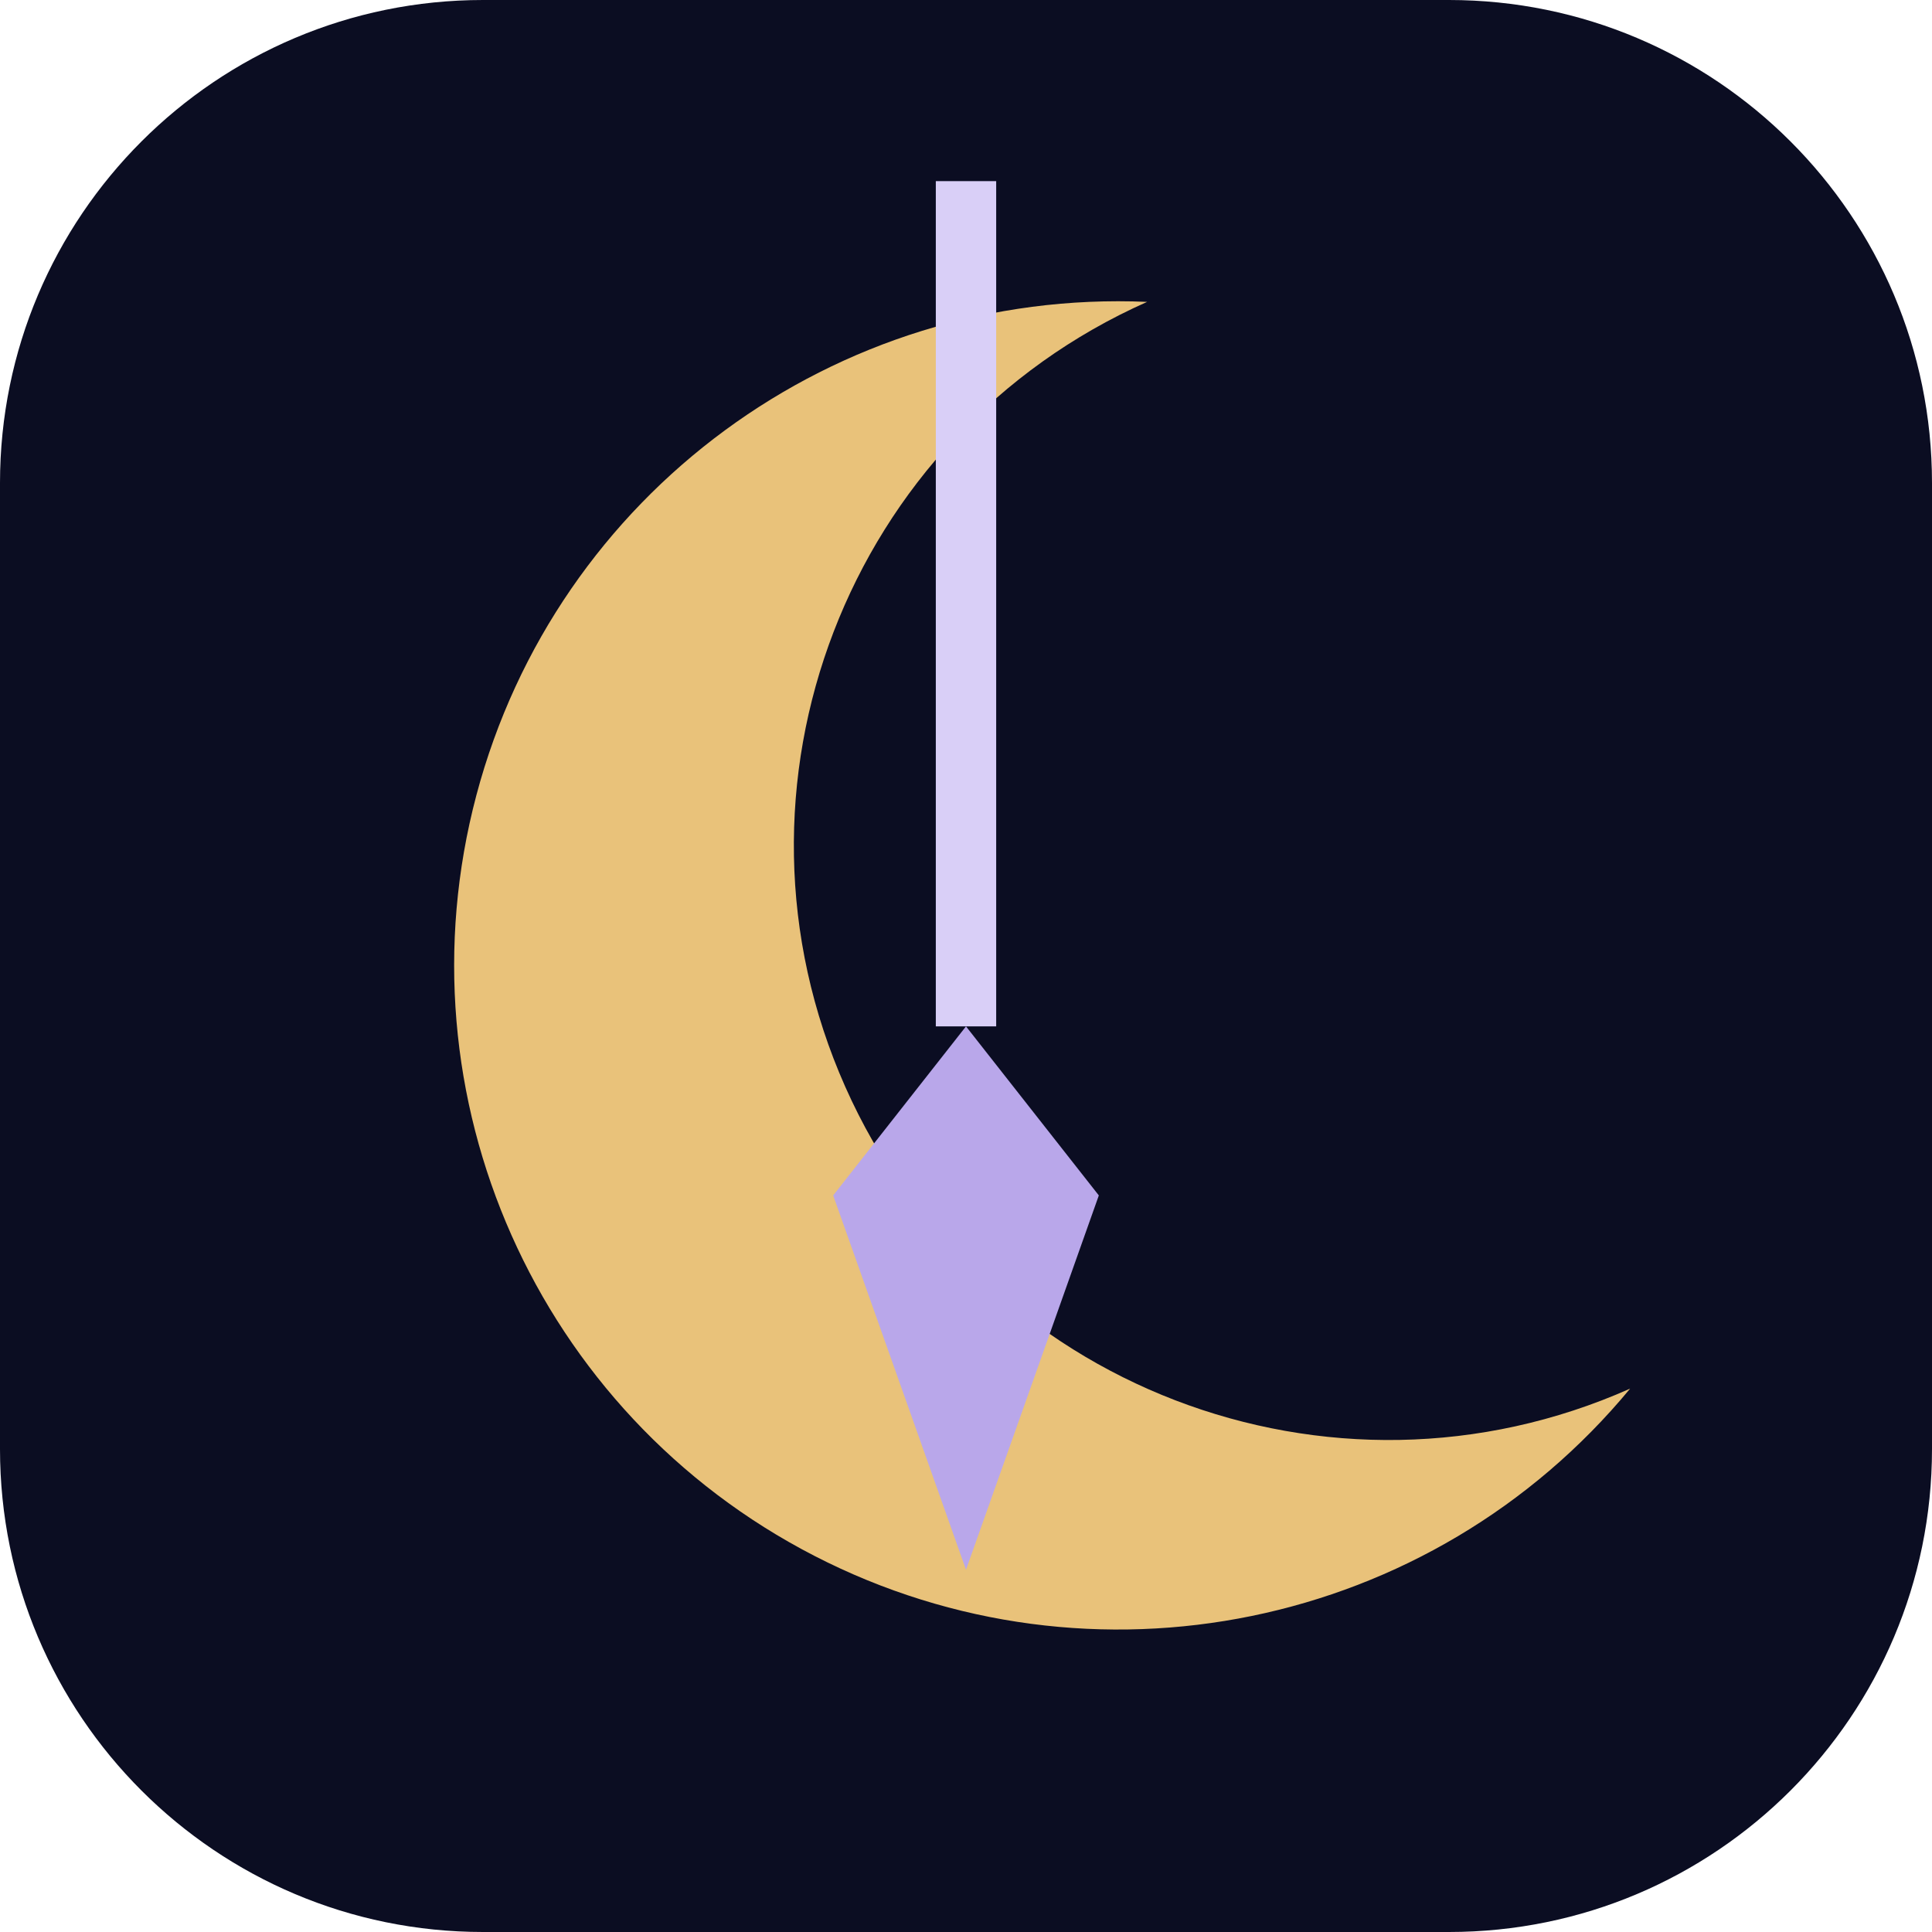
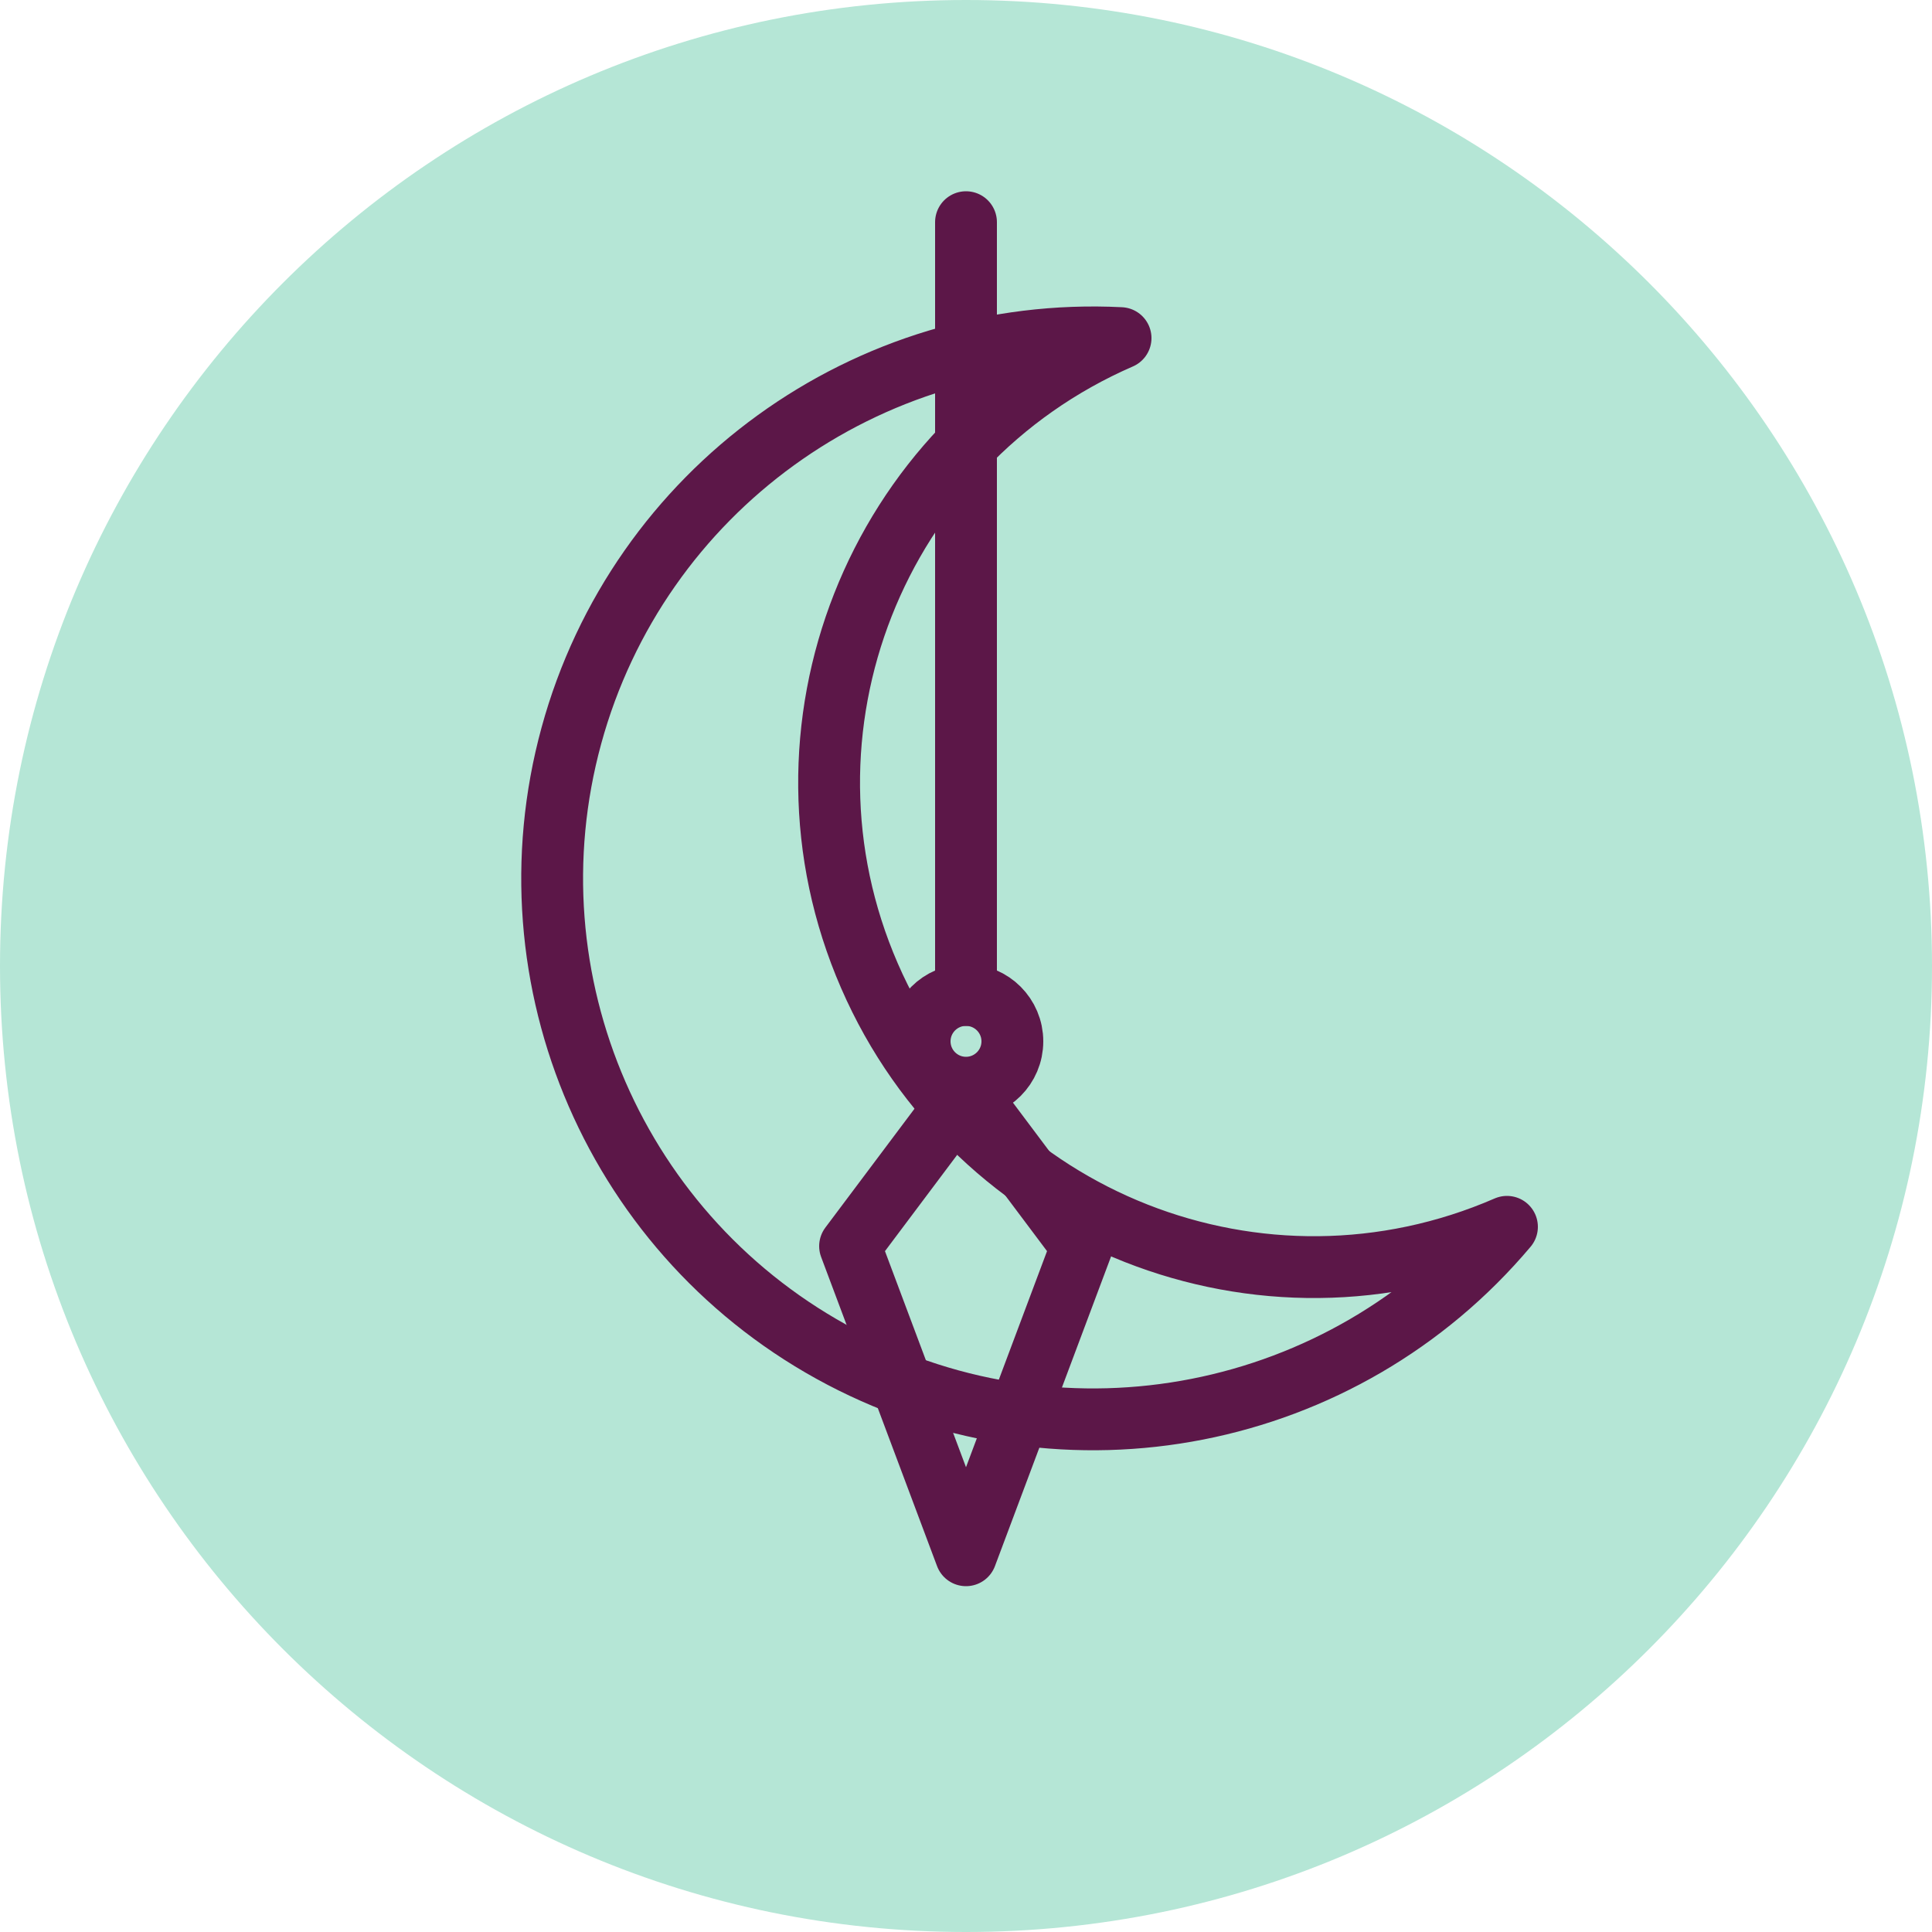
- <svg xmlns="http://www.w3.org/2000/svg" viewBox="0 0 32 32">
-   <rect width="32" height="32" rx="8" fill="#0b0d22" />
-   <path d="M19 5a11 11 0 1 0 8 18A9 9 0 1 1 19 5z" fill="#e9c27a" />
-   <line x1="16" y1="3" x2="16" y2="17" stroke="#d9cff7" stroke-width="1" />
-   <path d="M16 17l2.2 2.8L16 26l-2.2-6.2z" fill="#b9a7ea" />
+ <svg xmlns="http://www.w3.org/2000/svg" viewBox="0 0 40 40">
+   <circle cx="20" cy="20" r="20" fill="#b5e6d6" />
+   <g transform="translate(4 3) scale(.8)" fill="none" stroke="#5c1748" stroke-width="1.6" stroke-linecap="round" stroke-linejoin="round">
+     <path d="M24 5a14 14 0 1 0 10 23A12 12 0 1 1 24 5z" />
+     <path d="M20 2v20" />
+     <circle cx="20" cy="23.2" r="1.2" />
+     <path d="M20 24.5l3 4-3 8-3-8z" />
+   </g>
</svg>
